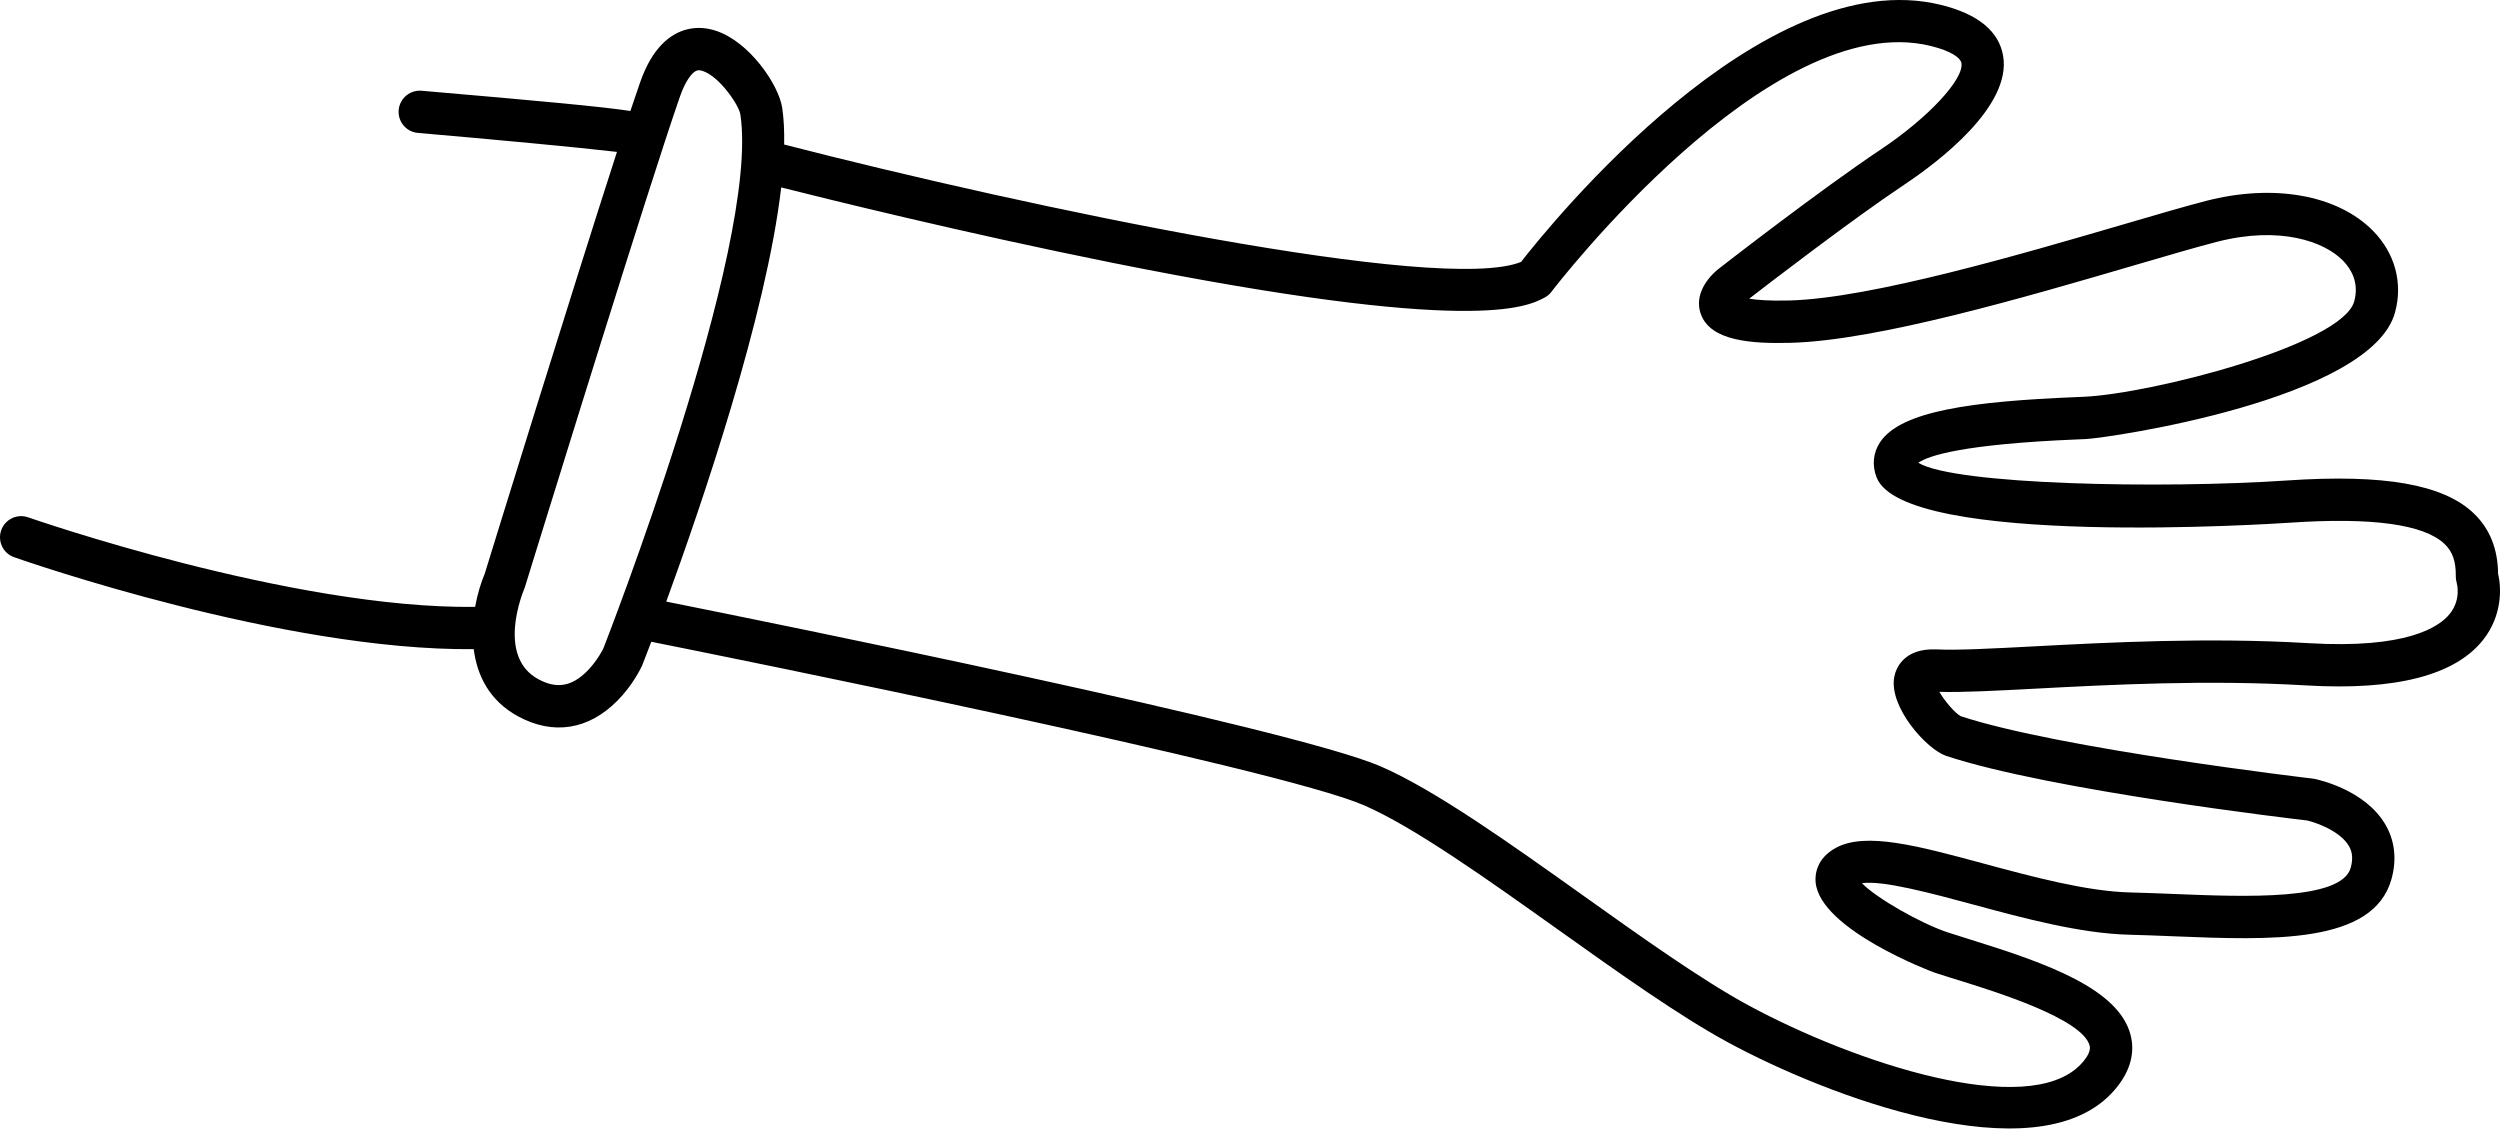
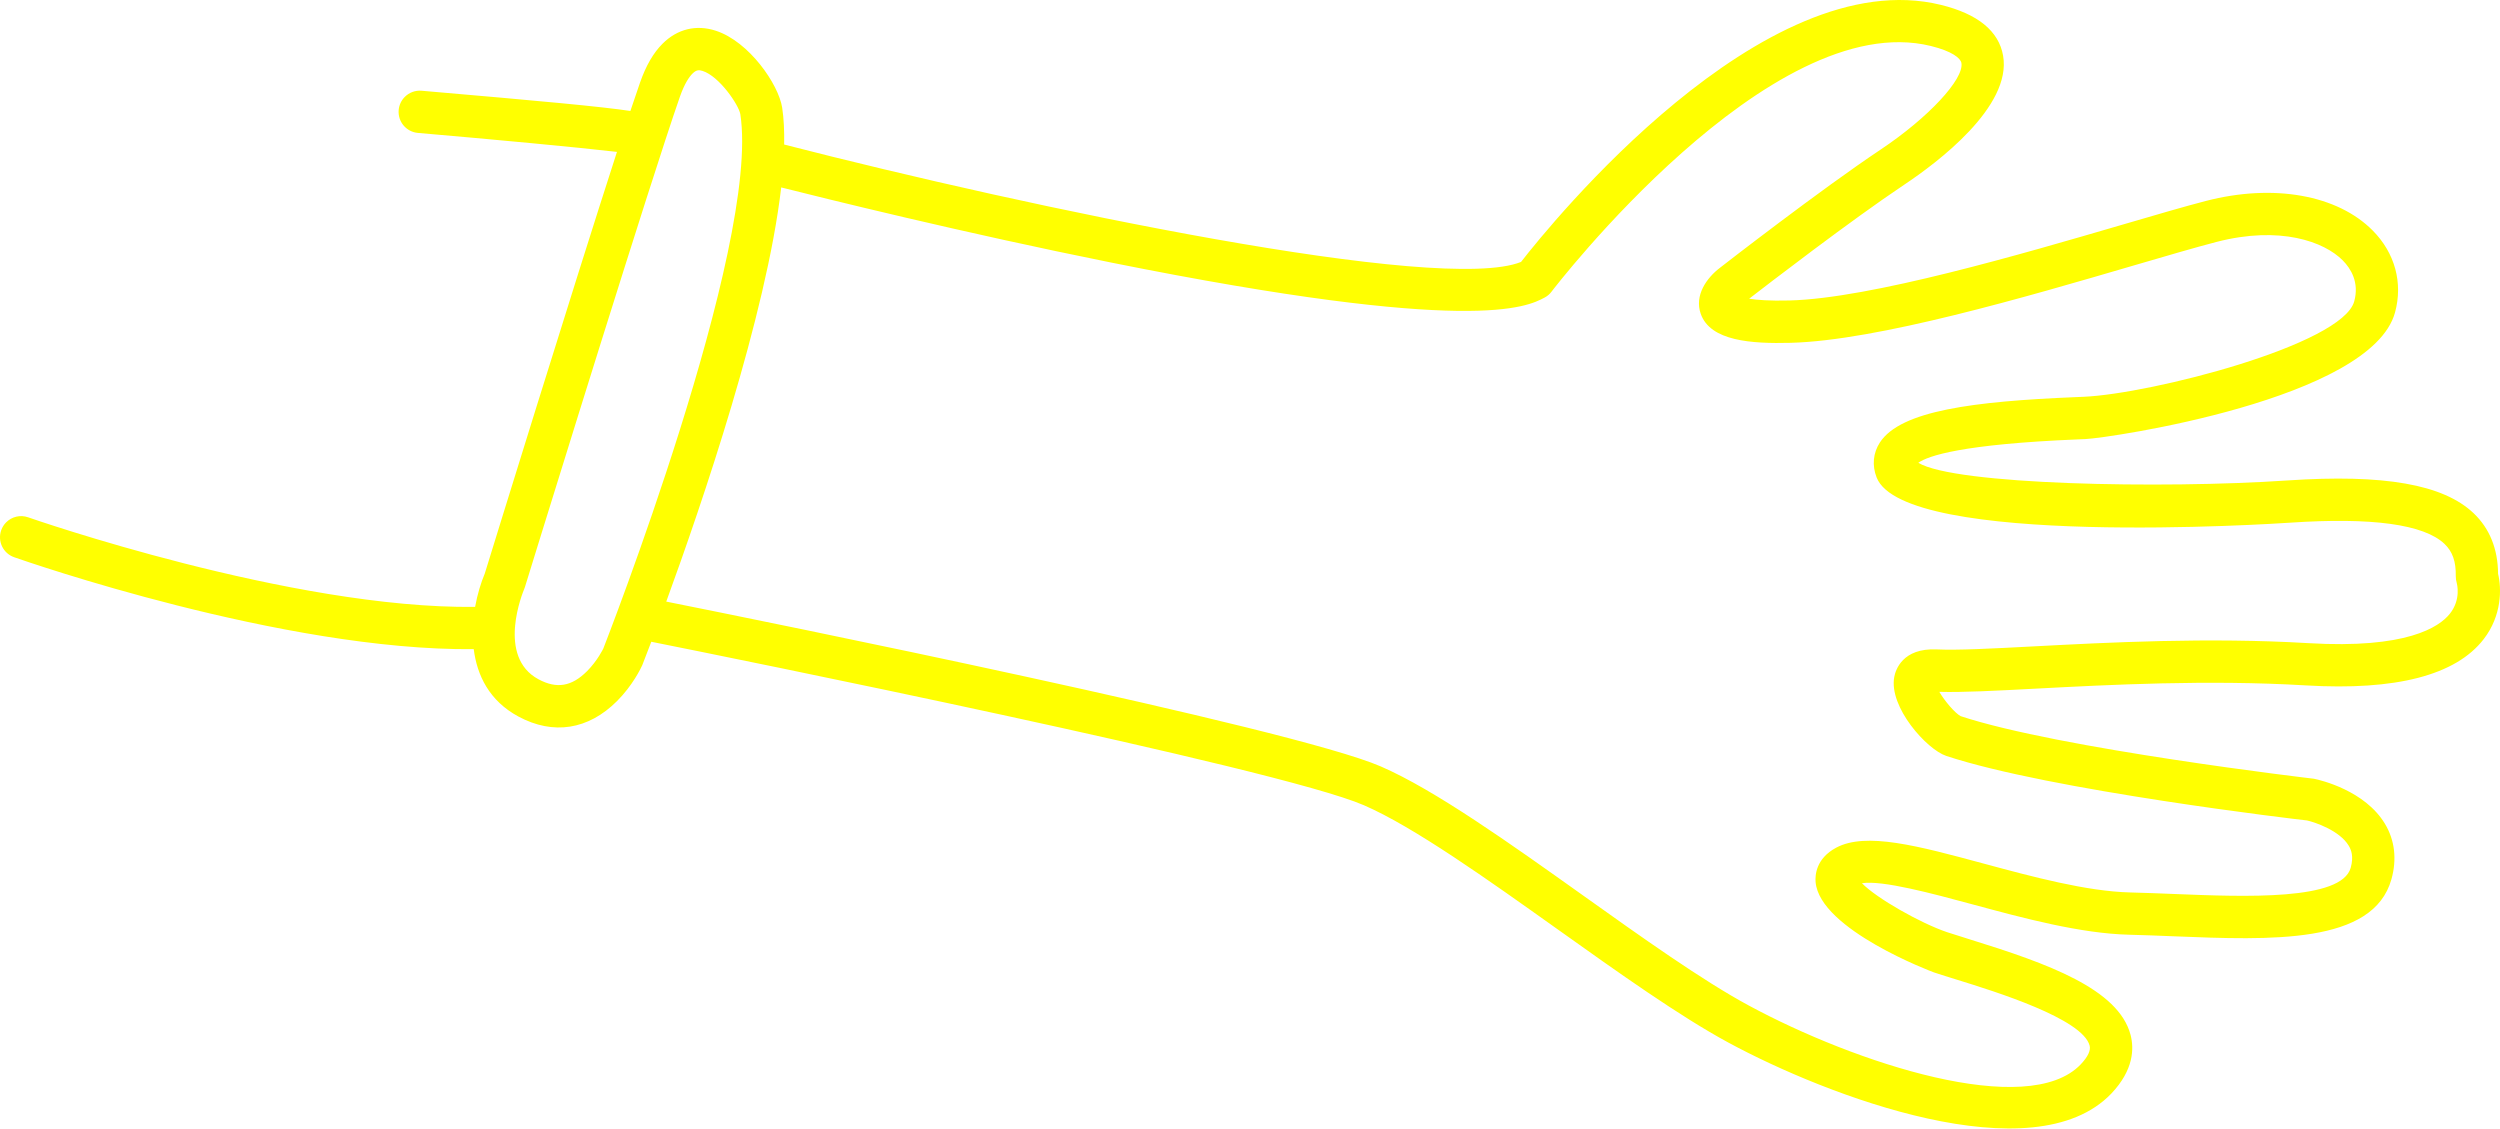
- <svg xmlns="http://www.w3.org/2000/svg" version="1.1" x="0px" y="0px" viewBox="0 0 118.134 53.324" enable-background="new 0 0 100 100" xml:space="preserve" id="svg2" width="118.134" height="53.324">
+ <svg xmlns="http://www.w3.org/2000/svg" version="1.1" x="0px" y="0px" viewBox="0 0 118.134 53.324" style="fill: yellow" enable-background="new 0 0 100 100" xml:space="preserve" id="svg2" width="118.134" height="53.324">
  <defs id="defs10" />
  <g id="g4" transform="matrix(-0.7071068,0.7071068,-0.7071068,-0.7071068,134.6999,26.03838)">
    <path d="M 94.981,94.567 C 94.736,94.058 89.122,82.443 82.697,76.139 c 0.765,-0.985 1.207,-2.247 0.757,-3.747 -0.538,-1.789 -1.891,-2.775 -3.809,-2.775 -1.045,0 -1.893,0.299 -2.042,0.355 -0.099,0.043 -0.484,0.212 -1.086,0.482 C 74.546,67.496 59.802,45.314 58.169,41.183 57.222,38.786 56.517,34.584 55.834,30.52 55.261,27.108 54.668,23.58 53.92,21.071 52.409,15.996 48.14,6.454 42.824,6.573 41.29,6.614 40.565,7.311 40.226,7.889 c -1.134,1.937 0.379,5.147 2.169,8.545 0.199,0.377 0.378,0.719 0.524,1.01 0.585,1.172 1.229,3.498 1.214,4.49 C 43.341,21.355 42.13,19.247 41.137,17.519 39.906,15.375 38.51,12.946 36.919,11.278 36.452,10.788 35.976,10.272 35.497,9.752 32.349,6.339 29.091,2.809 26.308,4.375 c -0.852,0.478 -1.417,1.192 -1.635,2.066 -0.444,1.779 0.68,3.6 0.867,3.882 0.075,0.094 7.505,9.508 9.713,13.896 0.086,0.285 0.03,1.036 -0.1,1.524 -0.743,-0.788 -1.908,-1.836 -3.358,-3.141 -2.543,-2.288 -6.025,-5.42 -9.104,-8.89 -2.833,-3.192 -5.352,-4.674 -7.489,-4.397 -1.397,0.179 -2.289,1.089 -2.663,1.702 -0.827,0.841 -1.233,1.796 -1.207,2.839 0.048,1.981 1.68,4.309 5.134,7.326 4.477,3.911 11.268,10.975 11.735,12.917 -0.557,-0.094 -2.075,-0.833 -6.108,-4.546 L 21.825,29.307 C 21.003,28.554 10.948,21.079 7.248,23.194 c -1.256,0.719 -1.981,1.985 -1.99,3.474 -0.016,2.379 1.742,4.897 4.584,6.57 0.884,0.52 2.134,1.205 3.578,1.994 4.334,2.372 10.884,5.955 13.661,8.593 0.688,0.653 1.073,1.108 1.29,1.408 -1.037,-0.132 -6.05,-0.785 -9.001,-1.374 -1.82,-0.364 -6.2,-0.992 -7.605,1.01 -0.678,0.967 -0.55,2.237 0.38,3.773 4.479,7.399 20.344,5.726 22.619,5.442 3.738,1.585 14.561,18.151 20.699,28.544 -0.458,0.444 -0.857,0.878 -1.164,1.297 -0.662,0.904 -1.104,3.312 -0.356,4.787 0.441,0.87 1.229,1.349 2.218,1.349 0.61,0 1.279,-0.178 2.046,-0.546 0.339,-0.163 0.773,-0.377 1.273,-0.627 0.82,1.11 2.576,3.226 6.3,7.652 0.198,0.235 0.481,0.356 0.767,0.356 0.227,0 0.455,-0.077 0.643,-0.234 0.423,-0.355 0.478,-0.986 0.122,-1.409 -2.326,-2.765 -4.866,-5.83 -6.016,-7.284 6.181,-3.158 17.521,-9.152 18.507,-9.673 0.43,-0.176 0.935,-0.442 1.435,-0.79 6.2,6.046 11.884,17.805 11.942,17.927 0.171,0.358 0.528,0.567 0.901,0.567 0.145,0 0.292,-0.031 0.432,-0.099 0.498,-0.239 0.708,-0.836 0.468,-1.334 z M 48.47,67.743 C 38.811,53.226 36.07,52.384 35.169,52.106 35.03,52.063 34.884,52.05 34.739,52.072 34.572,52.095 17.903,54.295 13.856,47.607 13.32,46.722 13.271,46.206 13.402,46.018 c 0.445,-0.634 2.946,-0.722 5.576,-0.198 3.358,0.671 9.093,1.392 9.32,1.42 0.8,0.112 1.795,-0.062 2.195,-0.892 C 31.089,45.115 29.8,43.647 28.46,42.374 25.494,39.557 19.071,36.042 14.38,33.477 12.959,32.699 11.727,32.026 10.857,31.514 8.188,29.943 7.249,27.927 7.257,26.678 7.26,26.135 7.433,25.39 8.24,24.928 c 1.85,-1.059 9.881,3.697 12.232,5.852 l 0.265,0.243 c 3.575,3.292 6.312,5.405 8.065,5.039 0.582,-0.123 1.038,-0.5 1.283,-1.062 1.43,-3.276 -11.743,-14.835 -12.305,-15.325 -2.919,-2.551 -4.417,-4.526 -4.45,-5.869 -0.013,-0.526 0.204,-0.975 0.704,-1.457 0.072,-0.069 0.142,-0.165 0.19,-0.253 0.016,-0.028 0.398,-0.706 1.262,-0.802 0.808,-0.092 2.629,0.274 5.708,3.744 3.154,3.554 6.685,6.73 9.263,9.05 1.506,1.355 2.696,2.426 3.362,3.157 1.099,1.204 2.072,0.688 2.344,0.5 C 37.351,26.929 37.5,24.244 37.062,23.37 34.742,18.751 27.419,9.474 27.166,9.162 26.959,8.839 26.412,7.734 26.614,6.924 c 0.053,-0.213 0.181,-0.529 0.673,-0.806 1.408,-0.79 4.49,2.55 6.741,4.989 0.487,0.528 0.971,1.052 1.445,1.55 1.424,1.494 2.756,3.812 3.931,5.857 1.606,2.796 2.875,5.005 4.401,5.468 1.041,0.315 1.631,-0.216 1.836,-0.459 1.457,-1.726 -0.907,-6.922 -0.933,-6.973 -0.151,-0.303 -0.338,-0.658 -0.544,-1.049 -0.861,-1.635 -2.878,-5.464 -2.212,-6.602 0.12,-0.204 0.431,-0.314 0.924,-0.328 3.619,-0.083 7.494,7.587 9.128,13.071 0.713,2.391 1.295,5.857 1.857,9.209 0.7,4.166 1.423,8.473 2.448,11.066 1.685,4.267 15.772,25.487 18.366,29.379 -4.466,2.076 -12.921,6.23 -17.68,9.998 -1.019,-1.708 -4.554,-7.582 -8.525,-13.551 z m 30.539,8.716 c -0.033,0.013 -0.065,0.028 -0.098,0.045 -0.154,0.081 -13.568,7.174 -19.56,10.209 -10e-4,0 -10e-4,0 -0.002,0.001 -10e-4,0 -10e-4,0.001 -10e-4,0.001 -0.828,0.419 -1.517,0.763 -2.006,0.998 -0.602,0.288 -0.975,0.349 -1.181,0.349 -0.256,0 -0.346,-0.083 -0.43,-0.246 -0.384,-0.74 -0.074,-2.345 0.182,-2.708 3.734,-5.094 22.303,-13.22 22.431,-13.277 0.006,-0.002 0.605,-0.213 1.303,-0.213 1.028,0 1.612,0.417 1.893,1.352 0.323,1.075 -0.261,1.926 -0.948,2.519 -0.011,0.011 -0.026,0.015 -0.036,0.026 -0.003,0.003 -0.003,0.007 -0.006,0.01 -0.696,0.584 -1.478,0.908 -1.541,0.934 z" id="path6" />
  </g>
</svg>
